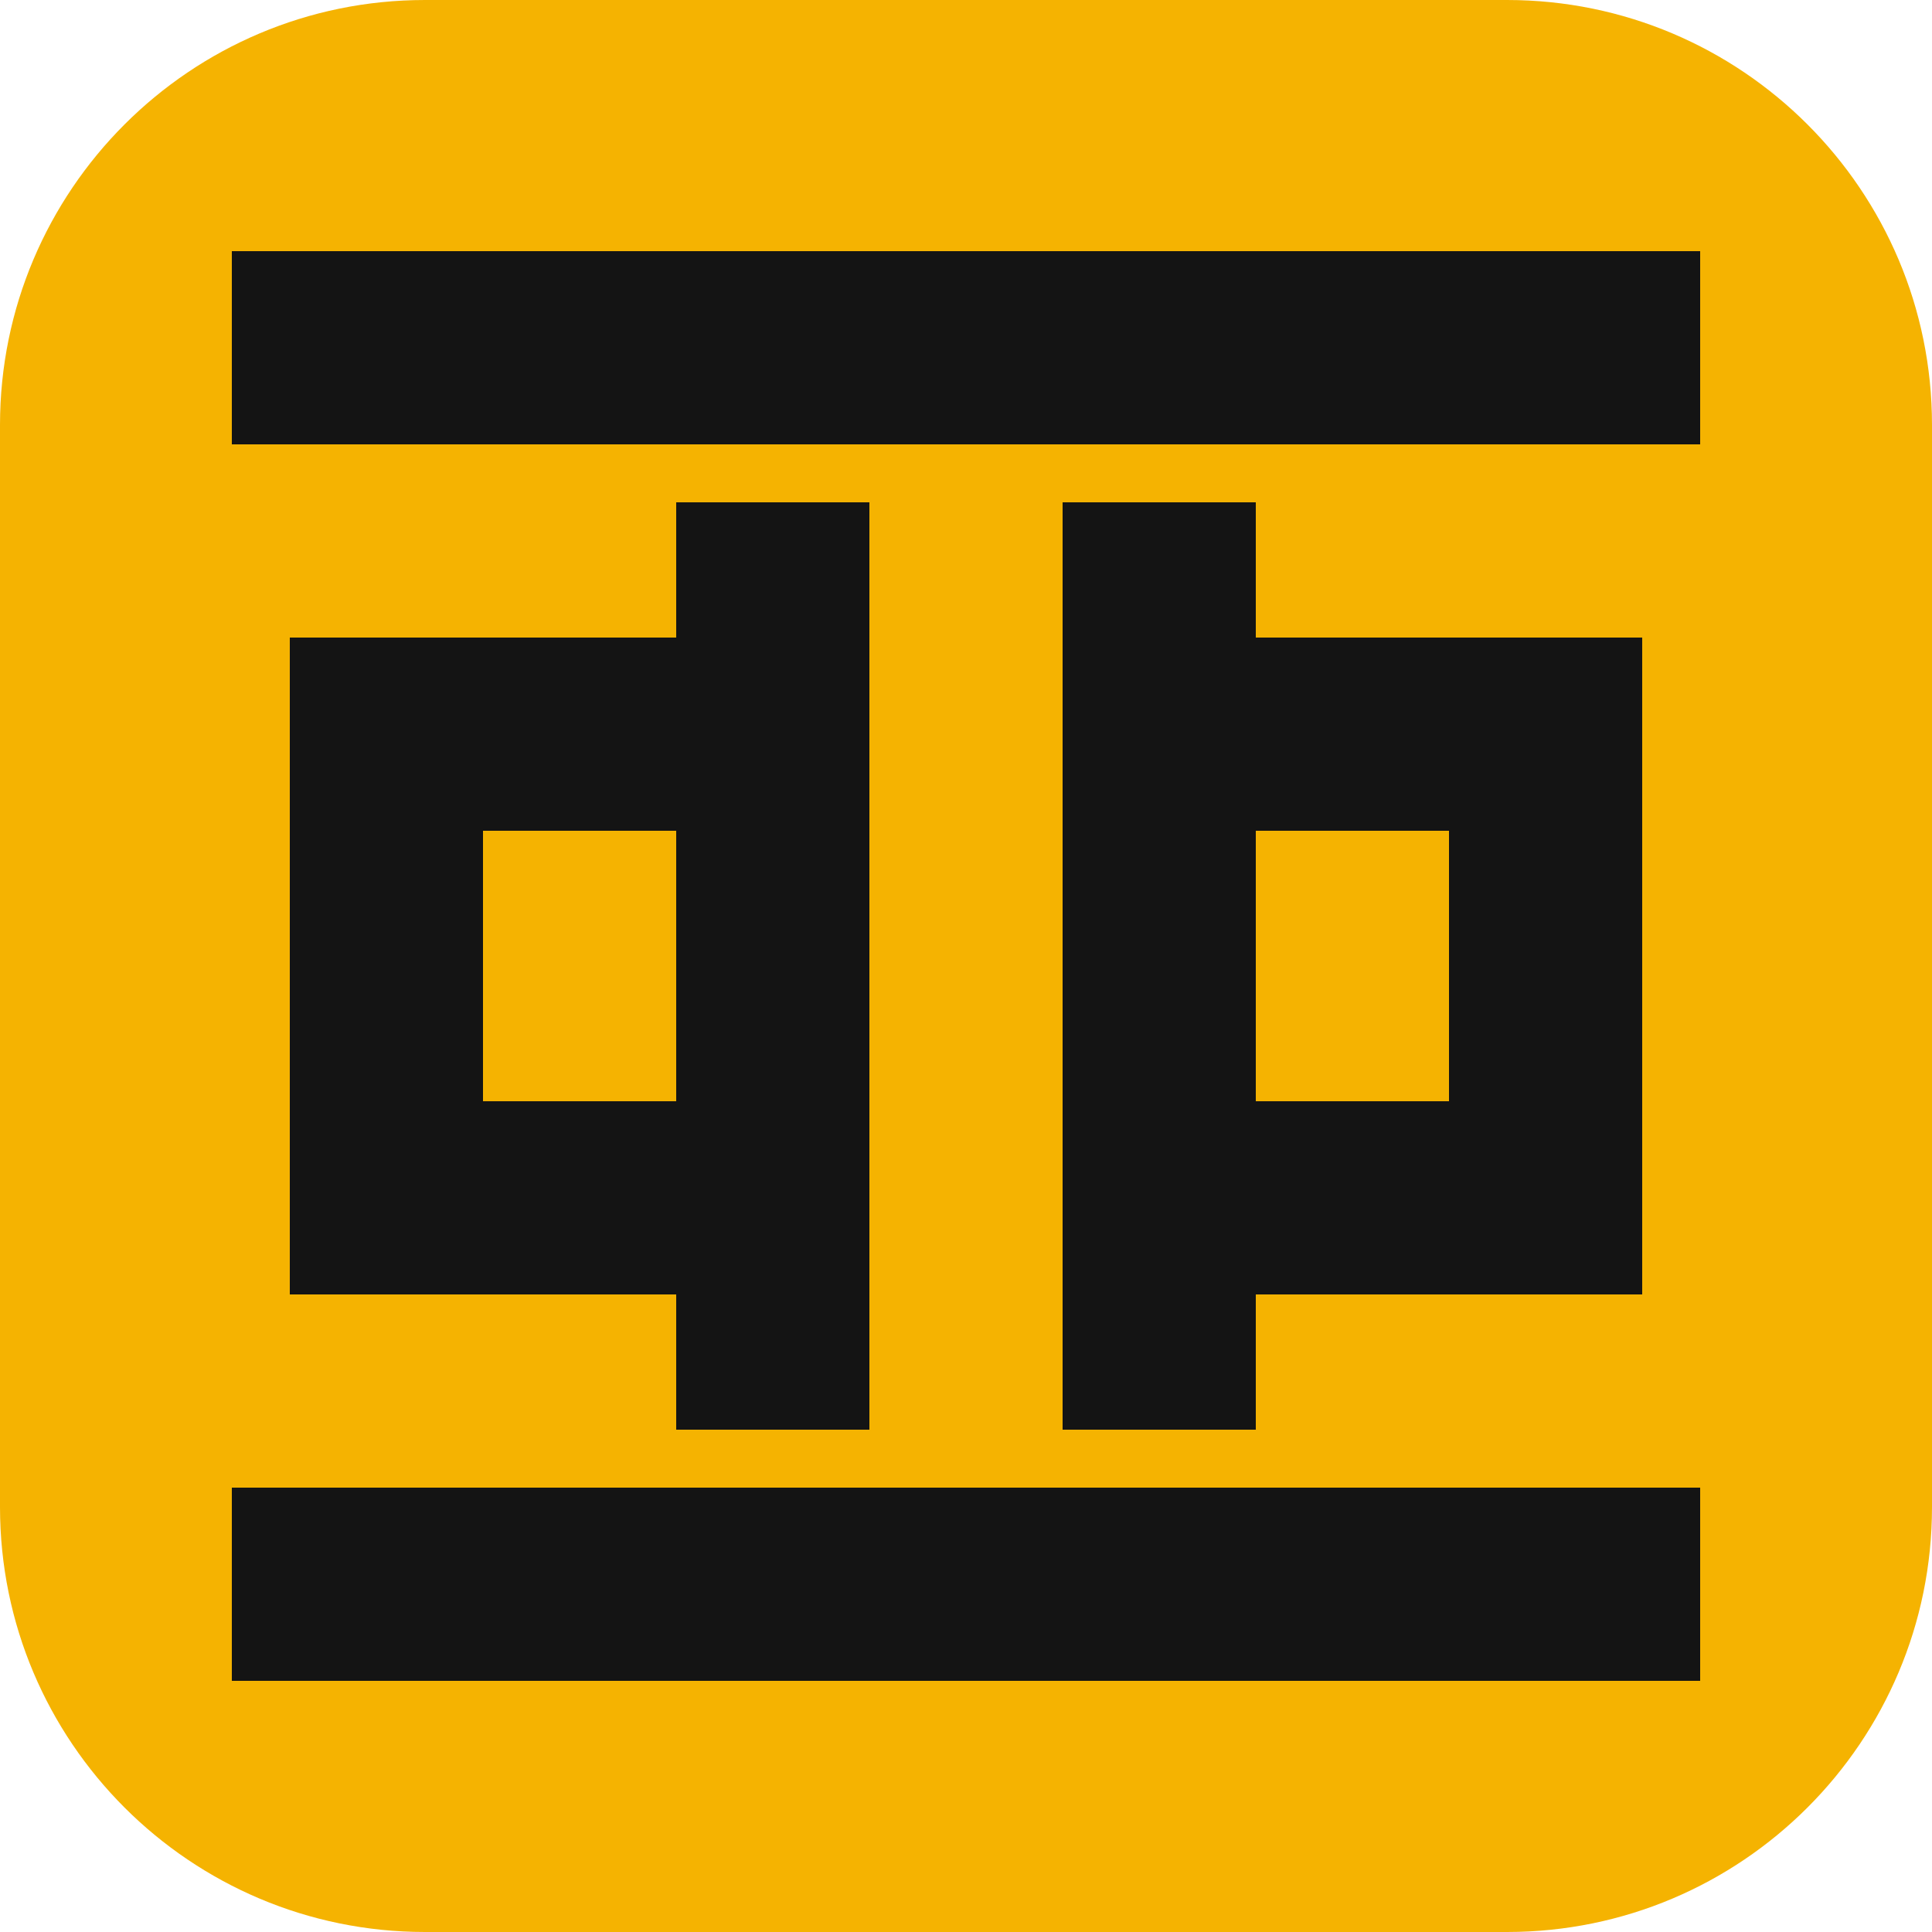
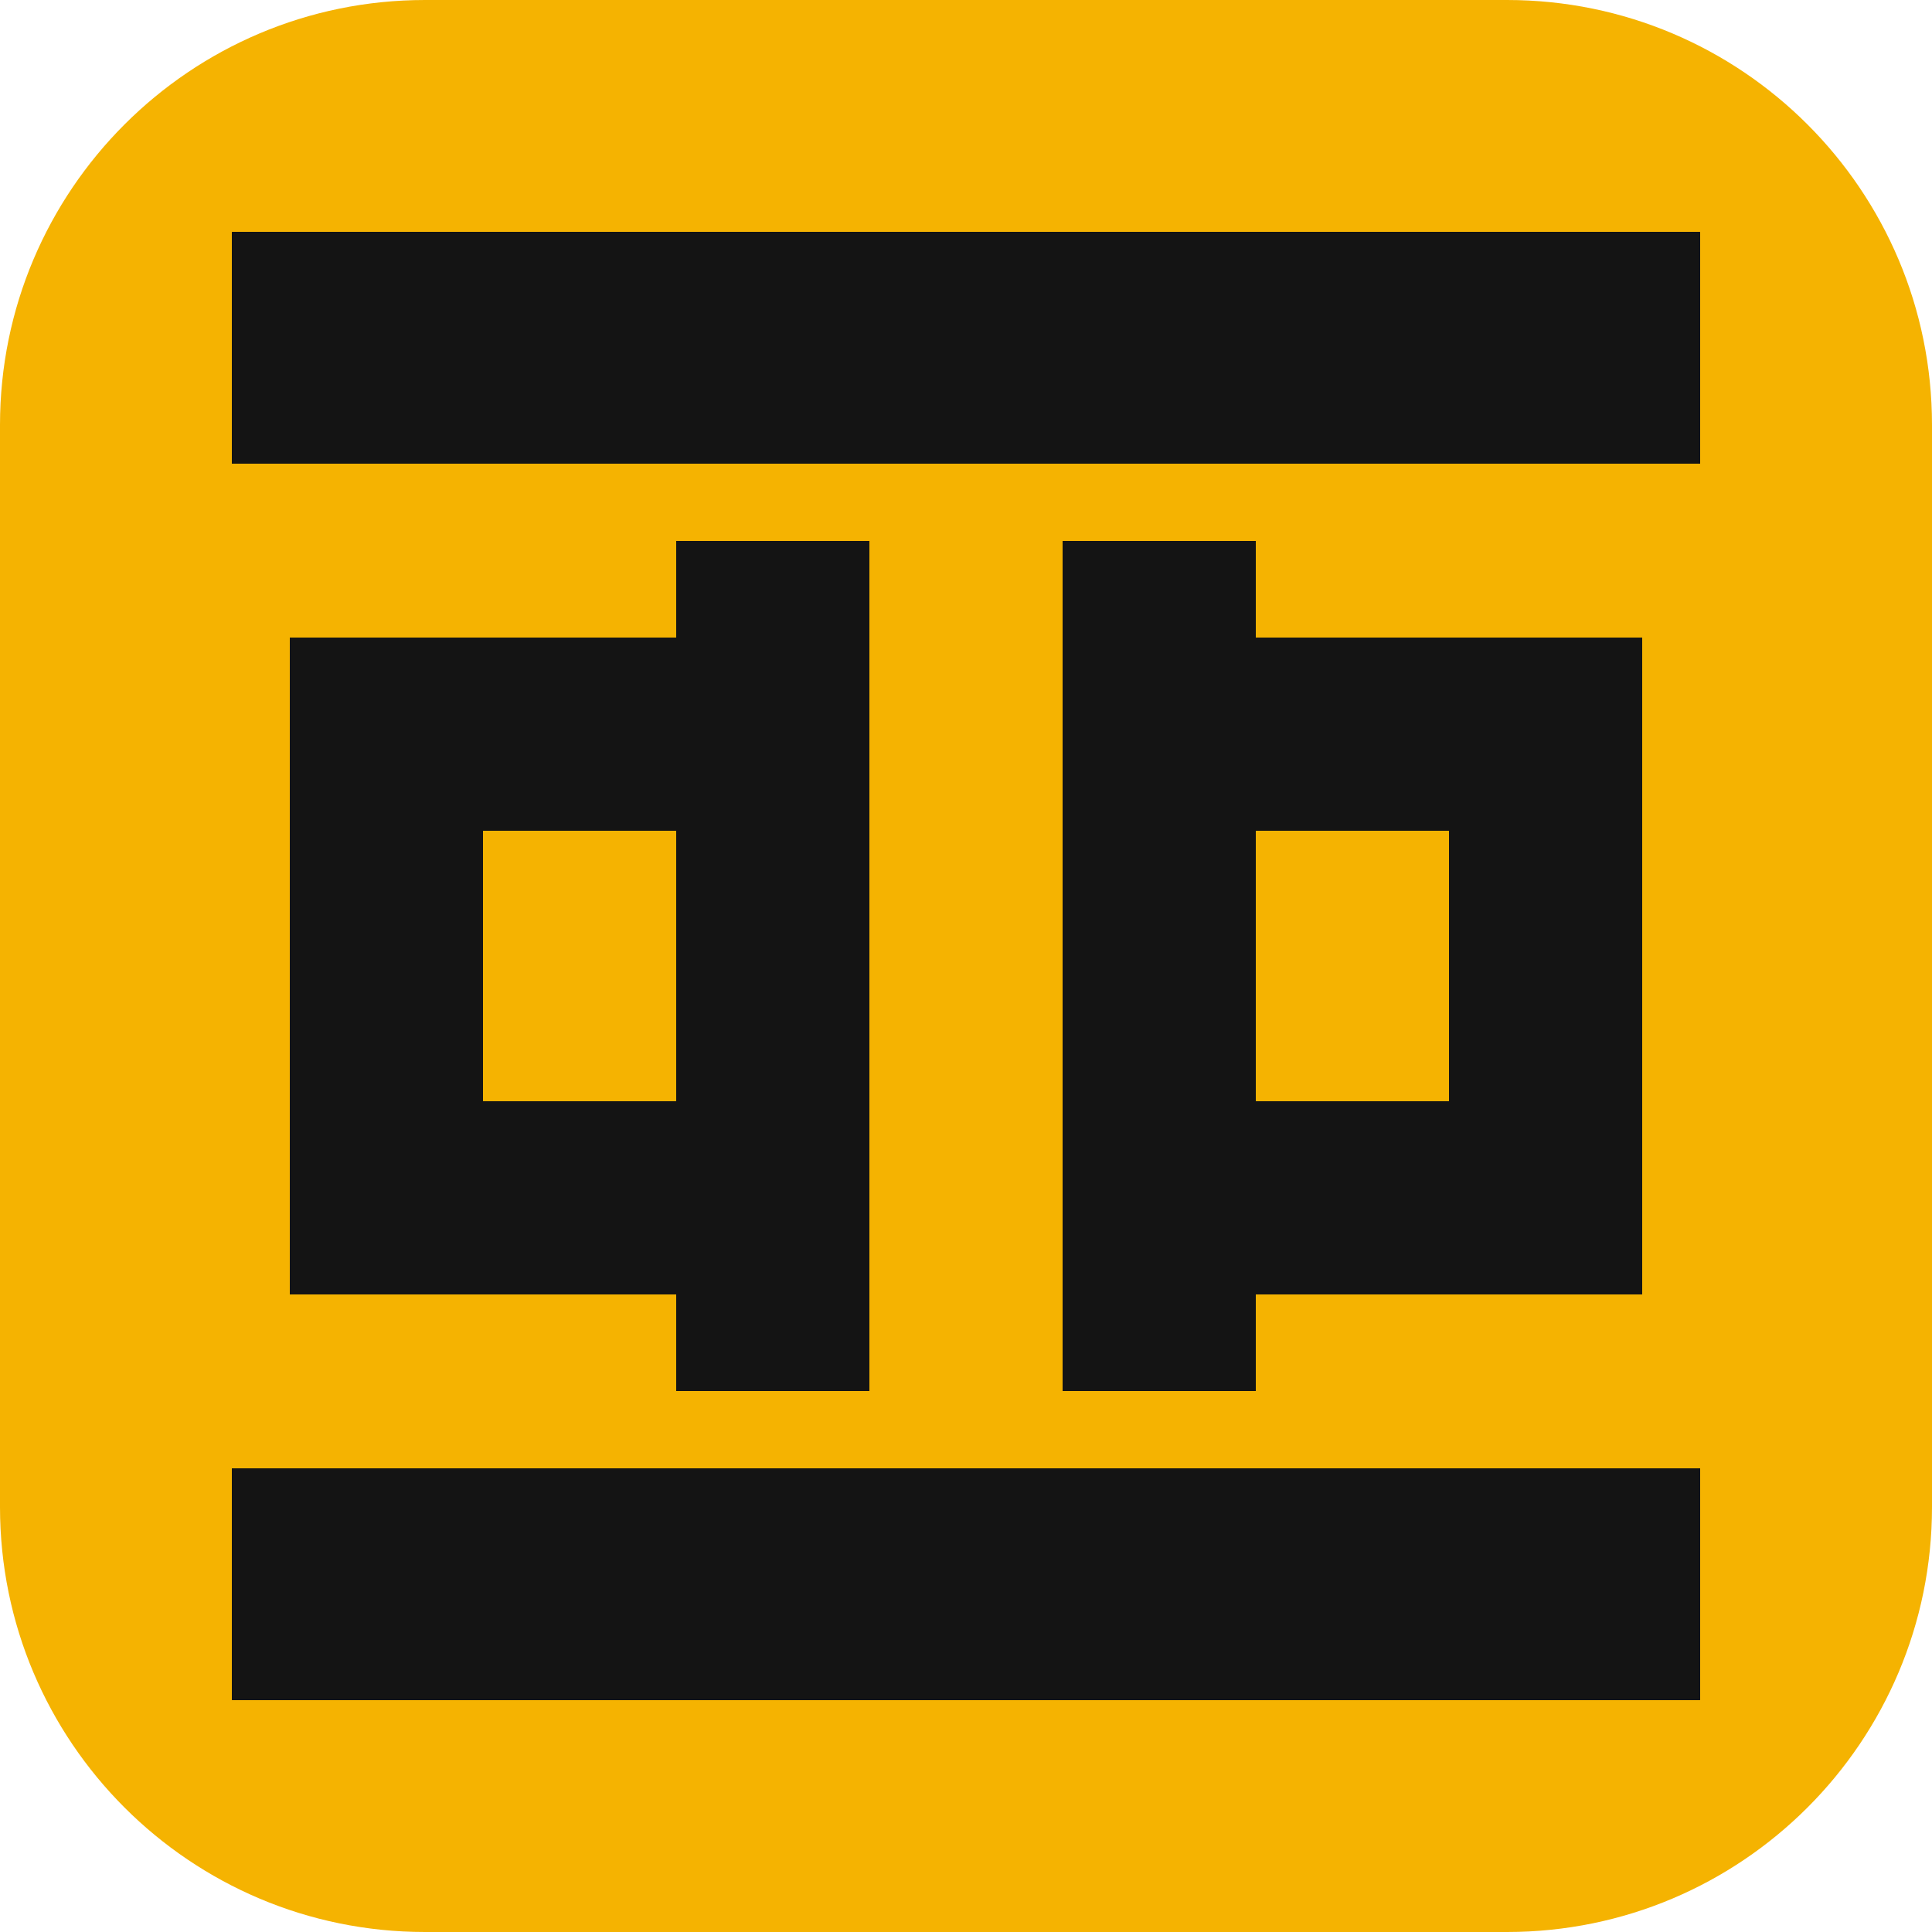
<svg xmlns="http://www.w3.org/2000/svg" viewBox="0 0 100 100" width="1024" height="1024">
  <rect width="100" height="100" rx="22" fill="#F5B301" />
  <g fill="#141414">
-     <rect x="12" y="13" width="76" height="10" />
-     <rect x="12" y="77" width="76" height="10" />
-     <path fill-rule="evenodd" d="M35 26H45V74H35V67H15V33H35Z M25 43V57H35V43Z" />
-     <path fill-rule="evenodd" d="M65 26H55V74H65V67H85V33H65Z M75 43V57H65V43Z" />
+     <rect x="12" y="12" width="76" height="12" />
+     <rect x="12" y="76" width="76" height="12" />
+     <path fill-rule="evenodd" d="M35 28H45V72H35V67H15V33H35Z M25 43V57H35V43Z" />
+     <path fill-rule="evenodd" d="M65 28H55V72H65V67H85V33H65Z M75 43V57H65V43Z" />
  </g>
</svg>
